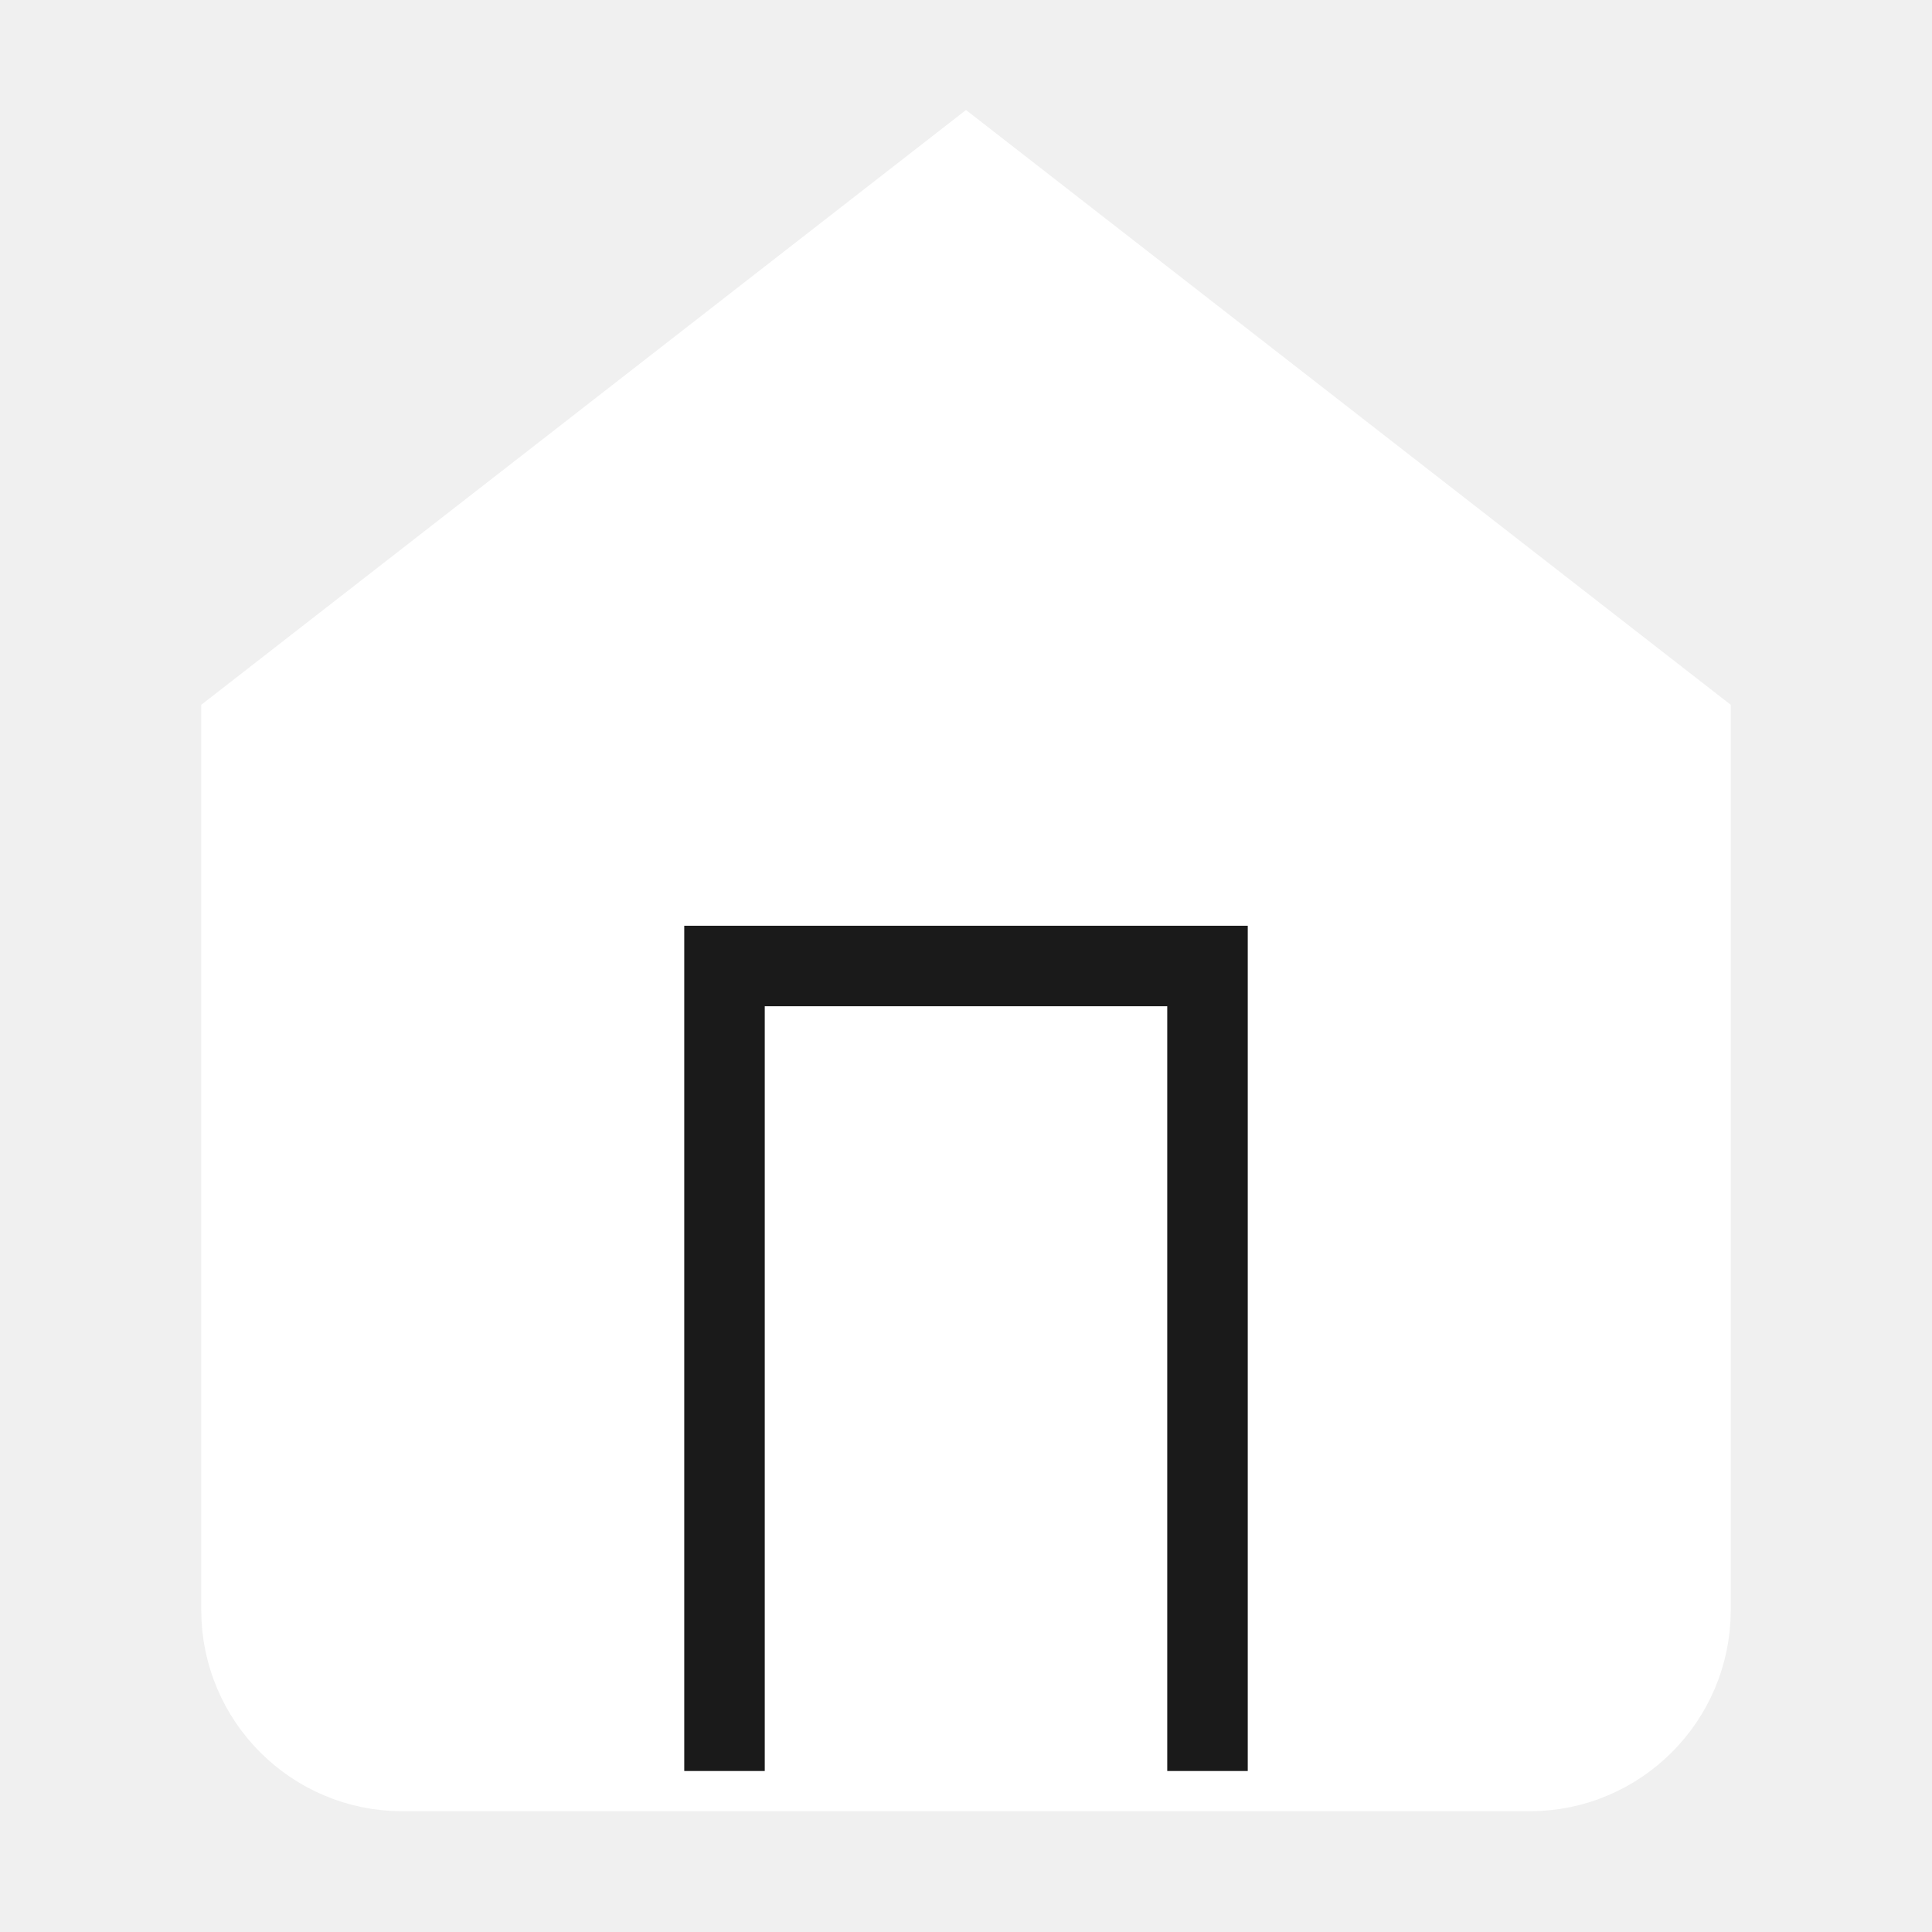
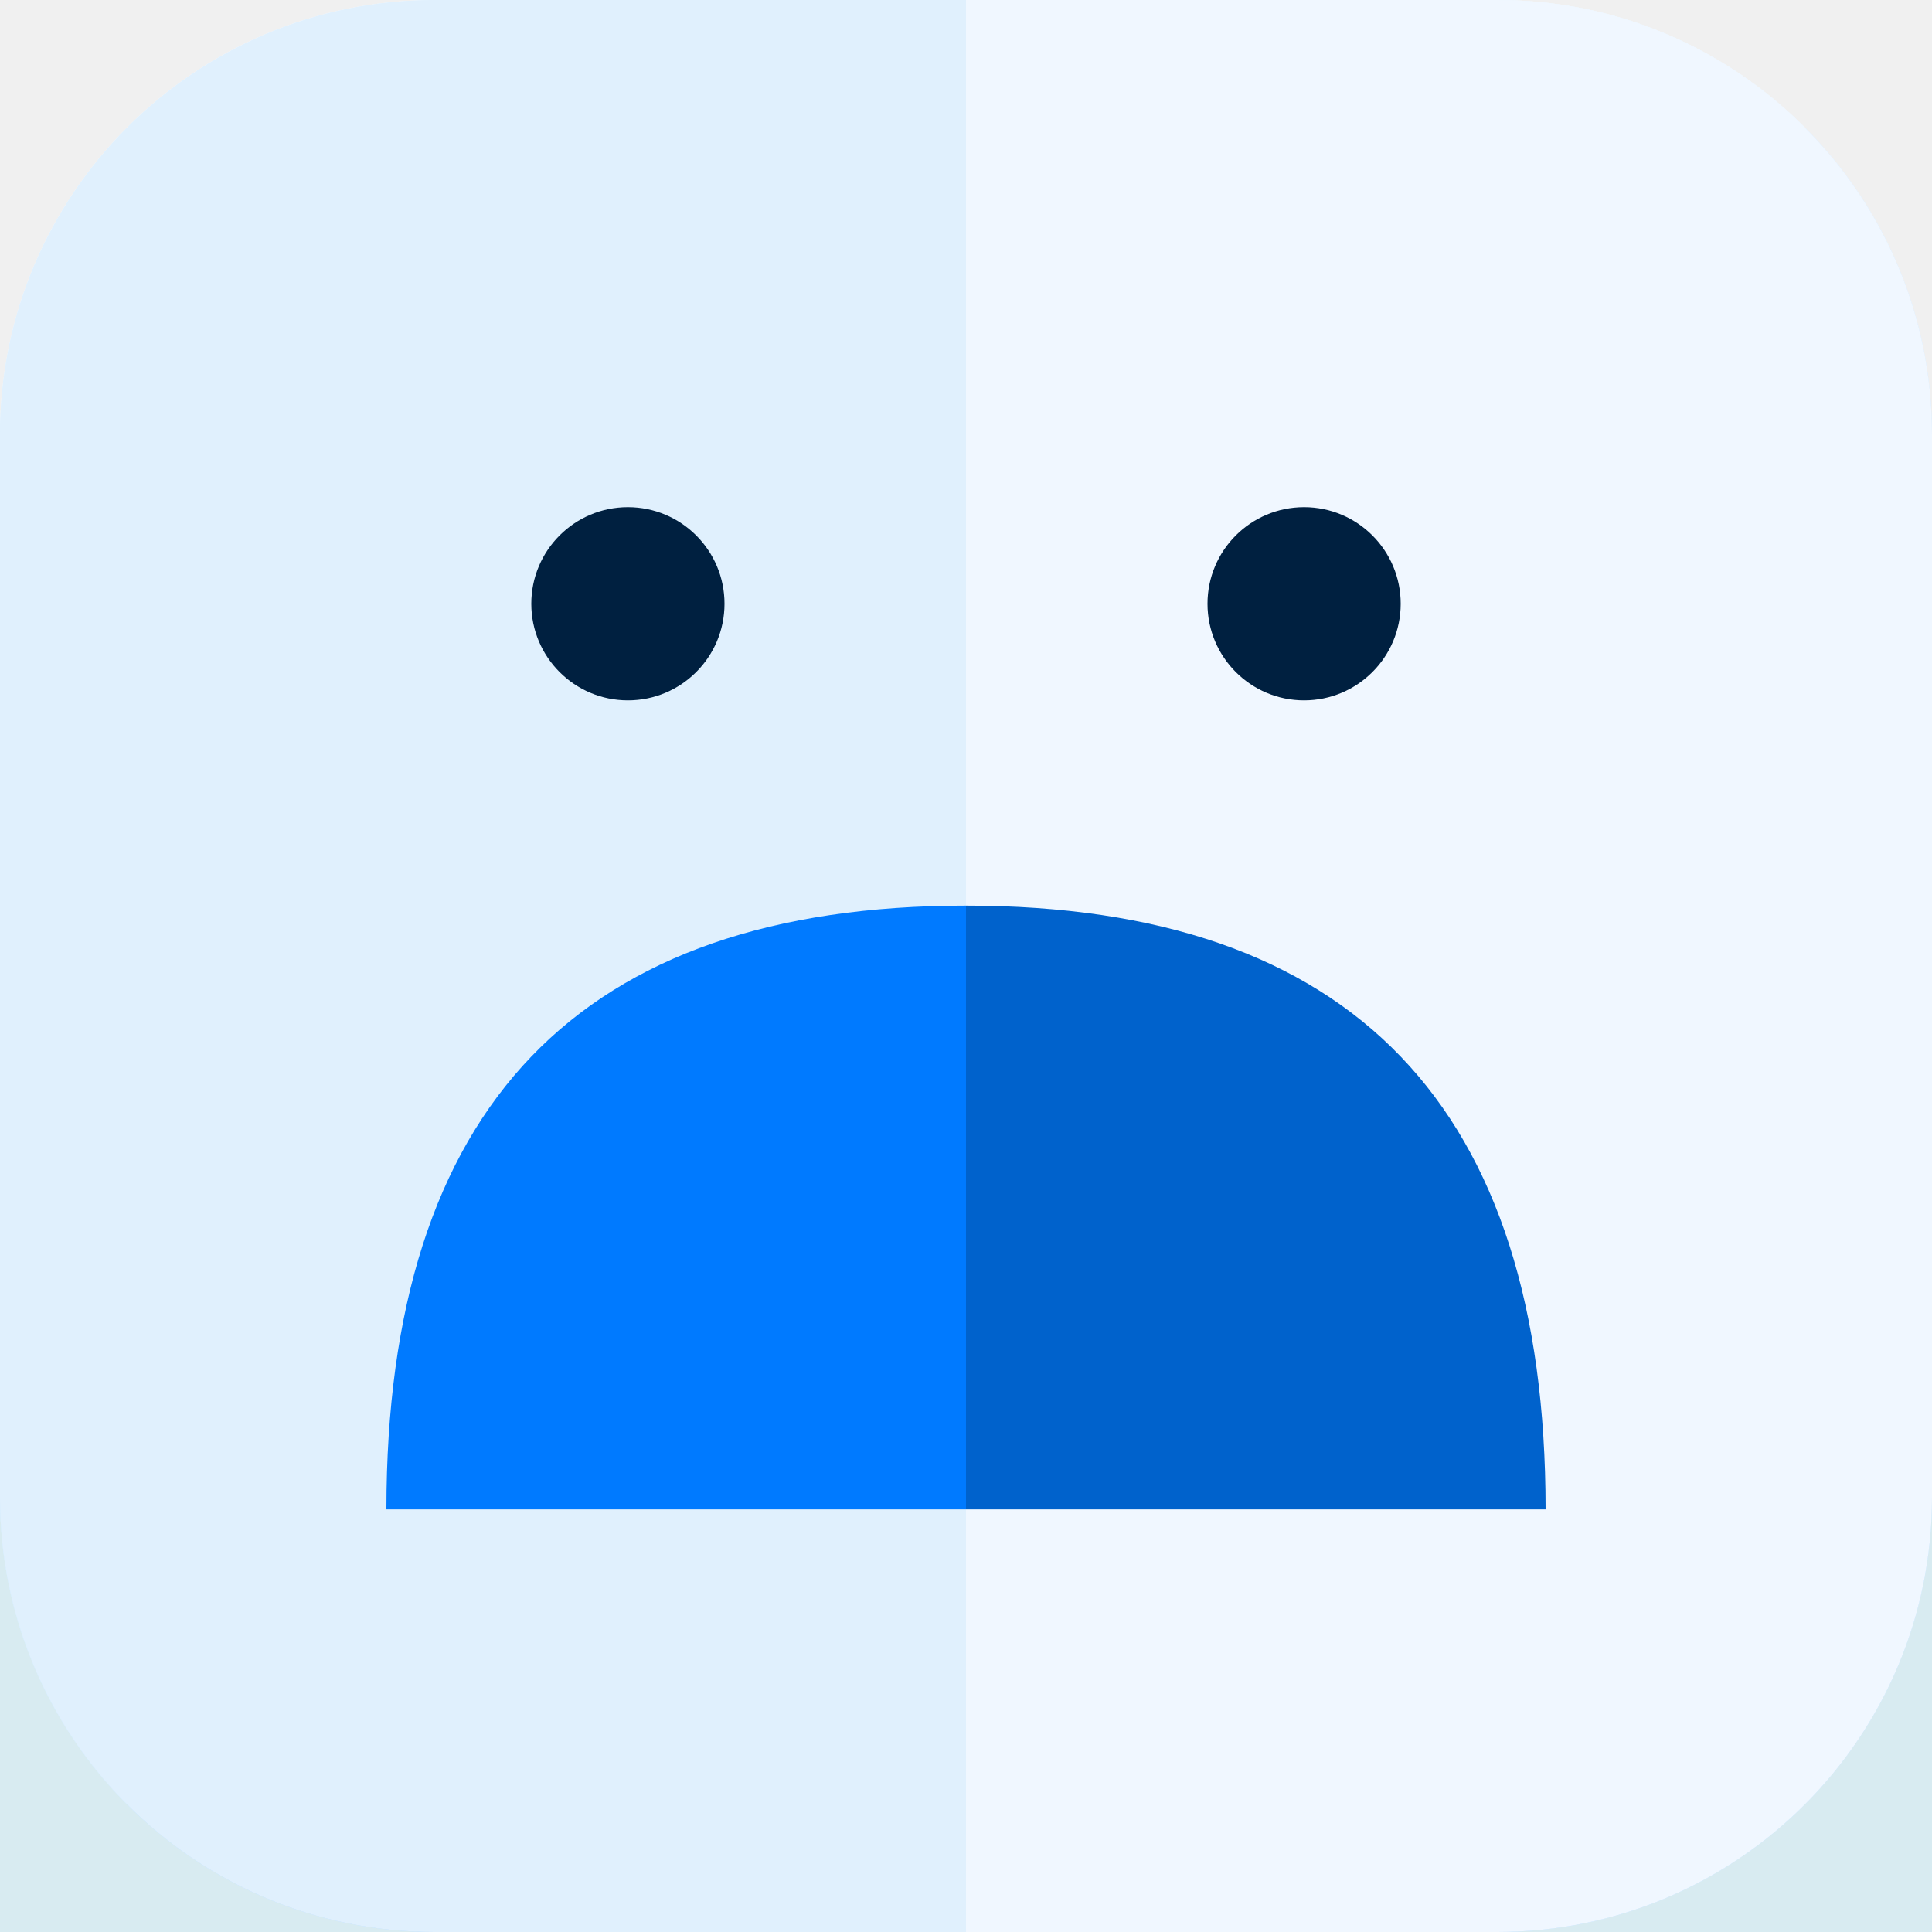
- <svg xmlns="http://www.w3.org/2000/svg" width="24" height="24" viewBox="0 0 24 24" fill="none">
-   <path d="M3 9l9-7 9 7v11a2 2 0 0 1-2 2H5a2 2 0 0 1-2-2V9z" fill="white" stroke="white" strokeWidth="1.5" strokeLinecap="round" strokeLinejoin="round" />
-   <path d="M9 22V12h6v10" stroke="#1A1A1A" strokeWidth="1.5" strokeLinecap="round" strokeLinejoin="round" />
+ <svg xmlns="http://www.w3.org/2000/svg" width="800" height="800" viewBox="0 0 800 800" fill="none">
+   <rect width="800" height="800" rx="180" fill="white" />
+   <path d="M0 400 C0 180 180 0 400 0 C620 0 800 180 800 400 L800 800 L0 800 Z" fill="#00C7FF" fill-opacity="0.1" />
+   <rect width="800" height="800" rx="180" fill="url(#paint0_linear)" />
+   <rect width="800" height="800" rx="180" fill="url(#paint1_linear)" />
+   <path d="M400 680 C550 680 660 580 660 480 M140 480 C140 580 250 680 400 680" stroke="#003559" stroke-width="30" stroke-linecap="round" />
+   <path d="M400 100 V800" stroke="#003559" stroke-width="10" stroke-opacity="0.2" />
+   <path d="M250 300 C250 300 280 400 250 500" stroke="#003559" stroke-width="30" stroke-linecap="round" />
+   <path d="M550 300 C550 300 520 400 550 500" stroke="#003559" stroke-width="30" stroke-linecap="round" />
+   <defs>
+     <linearGradient id="paint0_linear" x1="400" y1="0" x2="400" y2="800" gradientUnits="userSpaceOnUse">
+       <stop stop-color="#E5F3FF" />
+       <stop offset="1" stop-color="#C2E2FF" />
+     </linearGradient>
+     <linearGradient id="paint1_linear" x1="0" y1="0" x2="800" y2="800" gradientUnits="userSpaceOnUse">
+       <stop offset="0.5" stop-color="#007AFF" stop-opacity="0" />
+       <stop offset="0.5" stop-color="#0062CC" stop-opacity="0.1" />
+     </linearGradient>
+   </defs>
+   <mask id="face-mask">
+     <rect width="800" height="800" rx="180" fill="white" />
+   </mask>
+   <g mask="url(#face-mask)">
+     <path d="M400 0 V800 L0 800 L0 0 Z" fill="#E0F0FD" />
+     <path d="M800 0 V800 L400 800 L400 0 Z" fill="#F0F7FF" />
+     <path d="M400 375 Q 160 375 160 625 L 400 625 Z" fill="#007AFF" />
+     <path d="M400 375 Q 640 375 640 625 L 400 625 Z" fill="#0062CC" />
+     <circle cx="260" cy="250" r="40" fill="#002040" />
+     <circle cx="540" cy="250" r="40" fill="#002040" />
+   </g>
</svg>
